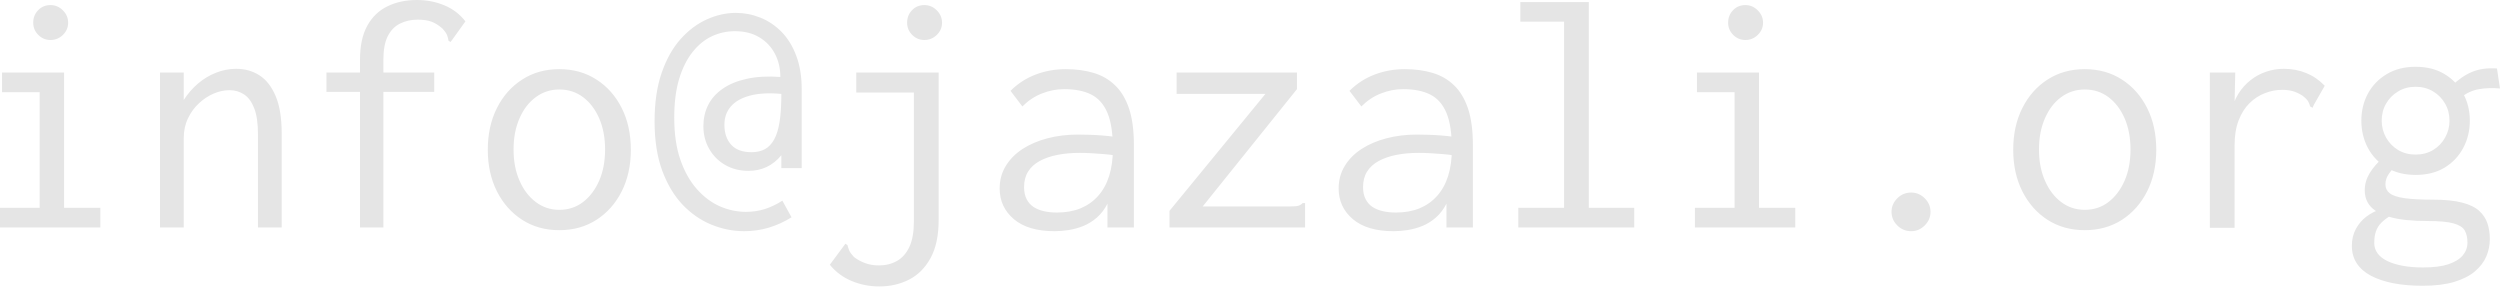
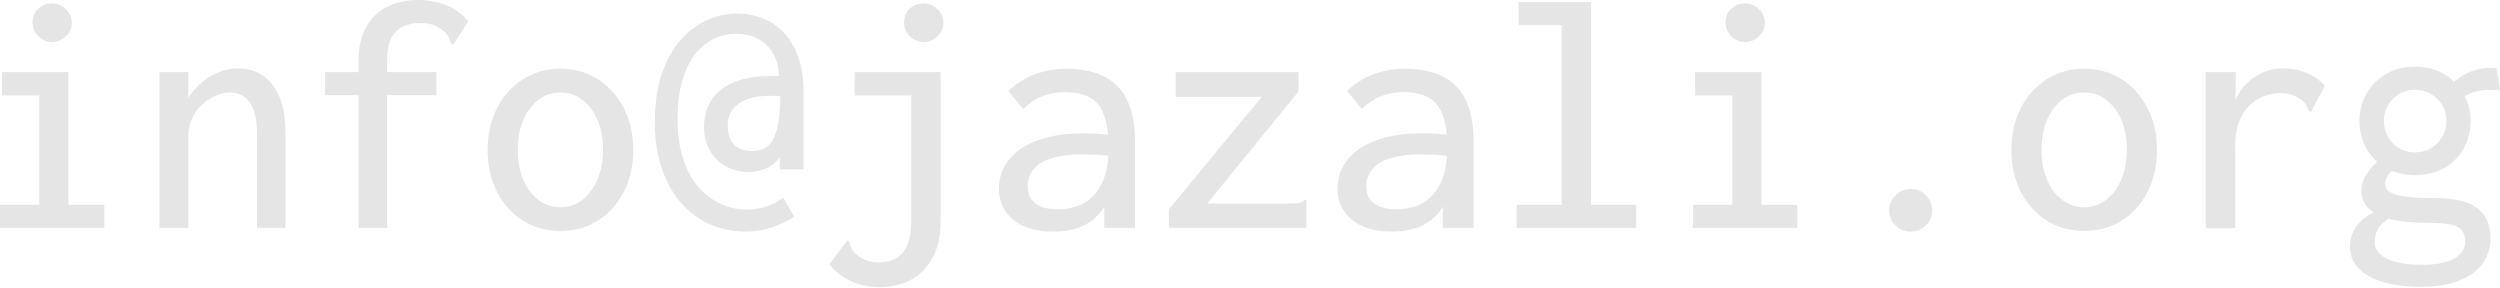
- <svg xmlns="http://www.w3.org/2000/svg" viewBox="0 9.4 368.75 42.25" data-asc="0.859" width="368.75" height="42.25">
+ <svg xmlns="http://www.w3.org/2000/svg" viewBox="0 9.3 369.15 42.4" data-asc="0.859" width="369.15" height="42.4">
  <defs />
  <g fill="#e5e5e5">
    <g transform="translate(0, 0)">
-       <path d="M0 42.95L0 40.05L5.85 40.05L5.85 23L0.30 23L0.30 20.10L9.45 20.10L9.45 40.05L14.80 40.05L14.80 42.95L0 42.95M7.45 15.30Q6.40 15.30 5.65 14.55Q4.90 13.80 4.90 12.75Q4.90 11.65 5.63 10.90Q6.35 10.15 7.45 10.15Q8.50 10.15 9.28 10.93Q10.05 11.70 10.05 12.75Q10.05 13.80 9.28 14.55Q8.50 15.30 7.45 15.30ZM23.60 42.95L23.60 20.10L27.10 20.10L27.10 24.15Q28 22.75 29.20 21.73Q30.40 20.70 31.85 20.13Q33.30 19.55 34.85 19.55Q36.75 19.55 38.25 20.50Q39.75 21.45 40.65 23.55Q41.55 25.65 41.55 29.10L41.55 42.95L38.05 42.95L38.05 29.20Q38.05 26.80 37.50 25.38Q36.95 23.95 36 23.33Q35.05 22.70 33.85 22.70Q32.70 22.70 31.52 23.20Q30.35 23.70 29.35 24.63Q28.35 25.55 27.73 26.85Q27.10 28.15 27.10 29.80L27.10 42.95L23.60 42.95ZM53.10 22.95L48.15 22.95L48.15 20.10L53.10 20.10L53.10 18.20Q53.10 15.15 54.17 13.20Q55.25 11.25 57.15 10.33Q59.05 9.40 61.50 9.40Q63.65 9.40 65.53 10.18Q67.40 10.95 68.65 12.55L66.75 15.20L66.45 15.60L66.15 15.40Q66.10 15 65.95 14.60Q65.80 14.20 65.25 13.60Q64.45 12.90 63.65 12.60Q62.85 12.30 61.60 12.30Q60.15 12.30 59 12.88Q57.85 13.45 57.20 14.73Q56.55 16 56.55 18.20L56.55 20.10L64.05 20.10L64.05 22.95L56.55 22.95L56.55 42.95L53.10 42.95L53.10 22.95ZM82.50 43.35Q79.40 43.35 77.03 41.83Q74.65 40.30 73.30 37.63Q71.95 34.95 71.95 31.50Q71.95 28 73.30 25.33Q74.65 22.65 77.03 21.13Q79.40 19.60 82.50 19.60Q85.60 19.60 87.97 21.13Q90.35 22.65 91.70 25.33Q93.05 28 93.05 31.50Q93.05 34.95 91.70 37.63Q90.35 40.30 87.97 41.83Q85.60 43.35 82.50 43.35M82.50 40.35Q84.50 40.35 86 39.20Q87.50 38.05 88.38 36.05Q89.25 34.05 89.25 31.45Q89.25 28.85 88.38 26.85Q87.50 24.85 86 23.73Q84.50 22.60 82.50 22.60Q80.55 22.60 79.03 23.73Q77.50 24.85 76.63 26.85Q75.75 28.85 75.75 31.45Q75.75 34.05 76.63 36.05Q77.50 38.05 79.03 39.20Q80.55 40.35 82.50 40.35ZM109.75 43.50Q107.30 43.50 104.92 42.53Q102.55 41.55 100.67 39.58Q98.80 37.60 97.67 34.55Q96.55 31.50 96.55 27.30Q96.55 23.15 97.60 20.13Q98.65 17.10 100.40 15.15Q102.15 13.20 104.28 12.25Q106.40 11.30 108.55 11.30Q110.40 11.30 112.15 12Q113.90 12.70 115.28 14.10Q116.65 15.50 117.45 17.63Q118.25 19.75 118.25 22.55L118.25 34.20L115.25 34.20L115.25 32.30Q114.30 33.45 113.08 34.03Q111.85 34.60 110.40 34.60Q108.50 34.60 107 33.75Q105.50 32.90 104.63 31.40Q103.75 29.90 103.75 28Q103.75 26.30 104.45 24.90Q105.15 23.50 106.58 22.50Q108 21.50 110.13 21.03Q112.25 20.55 115.10 20.75Q115.10 18.85 114.30 17.33Q113.50 15.80 112 14.90Q110.50 14 108.40 14Q106.60 14 105 14.75Q103.40 15.50 102.15 17.08Q100.90 18.65 100.17 21.05Q99.45 23.45 99.45 26.75Q99.45 30.35 100.35 32.95Q101.25 35.55 102.78 37.28Q104.30 39 106.17 39.83Q108.05 40.65 110.05 40.65Q111.50 40.65 112.83 40.23Q114.15 39.80 115.40 39L116.75 41.45Q115.15 42.45 113.40 42.98Q111.65 43.50 109.75 43.50M110.85 31.85Q112 31.85 112.83 31.40Q113.65 30.95 114.20 29.95Q114.75 28.95 115 27.30Q115.25 25.65 115.25 23.25Q112.50 23 110.63 23.50Q108.75 24.00 107.80 25.10Q106.85 26.20 106.85 27.80Q106.85 29.65 107.85 30.75Q108.85 31.85 110.85 31.85ZM129.70 51.65Q127.55 51.65 125.63 50.85Q123.70 50.05 122.40 48.45L124.40 45.75L124.70 45.35L125 45.55Q125.10 45.95 125.25 46.33Q125.40 46.70 125.95 47.30Q126.65 47.85 127.58 48.20Q128.50 48.55 129.65 48.55Q131.15 48.55 132.32 47.88Q133.50 47.20 134.15 45.78Q134.80 44.35 134.80 42.05L134.80 23.05L126.30 23.05L126.30 20.10L138.45 20.10L138.45 41.85Q138.45 45.30 137.25 47.48Q136.05 49.65 134.07 50.65Q132.10 51.65 129.70 51.65L129.70 51.65M136.35 15.30Q135.30 15.30 134.55 14.55Q133.80 13.80 133.80 12.75Q133.80 11.65 134.53 10.90Q135.25 10.15 136.35 10.15Q137.40 10.15 138.18 10.93Q138.95 11.70 138.95 12.75Q138.95 13.80 138.18 14.55Q137.40 15.30 136.35 15.30ZM155.55 43.50Q151.65 43.50 149.55 41.73Q147.45 39.95 147.45 37.20Q147.45 35.35 148.35 33.88Q149.25 32.40 150.82 31.38Q152.40 30.35 154.50 29.80Q156.60 29.25 158.95 29.25Q159.80 29.25 160.68 29.28Q161.55 29.30 162.53 29.38Q163.50 29.45 164.55 29.60L164.65 32.35Q163.75 32.20 162.82 32.13Q161.90 32.05 161 32Q160.10 31.95 159.25 31.95Q157.45 31.95 155.95 32.25Q154.45 32.55 153.35 33.15Q152.25 33.75 151.65 34.70Q151.05 35.65 151.05 37Q151.05 38.05 151.43 38.78Q151.80 39.50 152.45 39.93Q153.10 40.35 153.97 40.55Q154.85 40.75 155.90 40.75Q157.85 40.75 159.38 40.13Q160.90 39.50 161.97 38.30Q163.05 37.10 163.60 35.35Q164.15 33.60 164.15 31.35Q164.15 27.95 163.35 26.05Q162.55 24.15 160.97 23.35Q159.40 22.55 156.95 22.55Q155.30 22.55 153.70 23.18Q152.10 23.80 150.80 25.10L149.05 22.80Q150.65 21.20 152.75 20.40Q154.85 19.60 157.20 19.60Q159.45 19.60 161.30 20.15Q163.15 20.70 164.47 21.98Q165.80 23.25 166.53 25.40Q167.25 27.55 167.25 30.80L167.25 42.95L163.35 42.95L163.35 39.45Q162.70 40.70 161.78 41.50Q160.85 42.30 159.80 42.73Q158.75 43.15 157.65 43.33Q156.55 43.50 155.55 43.50ZM172.50 40.50L186.65 23.25L173.55 23.25L173.55 20.10L191.30 20.10L191.30 22.55L177.40 39.85L190.30 39.85Q191.15 39.85 191.50 39.75Q191.85 39.65 192.15 39.35L192.50 39.35L192.50 39.85L192.50 42.95L172.50 42.95L172.50 40.50ZM205.55 43.50Q201.65 43.50 199.55 41.73Q197.45 39.95 197.45 37.20Q197.45 35.35 198.35 33.88Q199.25 32.40 200.82 31.38Q202.40 30.35 204.50 29.80Q206.60 29.25 208.95 29.25Q209.80 29.25 210.68 29.28Q211.55 29.30 212.53 29.38Q213.50 29.45 214.55 29.60L214.65 32.35Q213.75 32.20 212.82 32.13Q211.90 32.05 211 32Q210.10 31.95 209.25 31.95Q207.45 31.95 205.95 32.25Q204.45 32.55 203.35 33.15Q202.25 33.75 201.65 34.70Q201.05 35.65 201.05 37Q201.05 38.05 201.43 38.78Q201.80 39.50 202.45 39.93Q203.10 40.35 203.97 40.55Q204.85 40.75 205.90 40.75Q207.85 40.75 209.38 40.13Q210.90 39.50 211.97 38.30Q213.05 37.10 213.60 35.35Q214.15 33.60 214.15 31.35Q214.15 27.95 213.35 26.05Q212.55 24.15 210.97 23.35Q209.40 22.55 206.95 22.55Q205.30 22.55 203.70 23.18Q202.10 23.80 200.80 25.10L199.05 22.80Q200.65 21.20 202.75 20.40Q204.85 19.60 207.20 19.60Q209.45 19.60 211.30 20.15Q213.15 20.70 214.47 21.98Q215.80 23.25 216.53 25.40Q217.25 27.55 217.25 30.80L217.25 42.95L213.35 42.95L213.35 39.45Q212.70 40.70 211.78 41.50Q210.85 42.30 209.80 42.73Q208.75 43.15 207.65 43.33Q206.55 43.50 205.55 43.50ZM223.95 42.95L223.95 40.05L230.70 40.05L230.70 12.60L224.25 12.60L224.25 9.70L234.35 9.70L234.35 40.05L241.05 40.05L241.05 42.95L223.95 42.95ZM250 42.95L250 40.05L255.85 40.05L255.85 23L250.30 23L250.30 20.10L259.45 20.10L259.45 40.05L264.80 40.05L264.80 42.95L250 42.95M257.45 15.30Q256.40 15.30 255.65 14.55Q254.90 13.80 254.90 12.75Q254.90 11.65 255.63 10.90Q256.35 10.15 257.45 10.15Q258.50 10.15 259.27 10.93Q260.05 11.70 260.05 12.75Q260.05 13.80 259.27 14.55Q258.50 15.30 257.45 15.30ZM281.90 43.50Q280.70 43.50 279.85 42.65Q279 41.80 279 40.65Q279 39.50 279.85 38.65Q280.70 37.80 281.90 37.80Q283.05 37.80 283.90 38.65Q284.75 39.50 284.75 40.65Q284.75 41.80 283.90 42.65Q283.05 43.50 281.90 43.50ZM307.50 43.35Q304.40 43.35 302.02 41.83Q299.65 40.30 298.30 37.63Q296.95 34.95 296.95 31.50Q296.95 28 298.30 25.33Q299.65 22.65 302.02 21.13Q304.40 19.60 307.50 19.60Q310.60 19.60 312.98 21.13Q315.35 22.65 316.70 25.33Q318.05 28 318.05 31.50Q318.05 34.95 316.70 37.63Q315.35 40.30 312.98 41.83Q310.60 43.35 307.50 43.35M307.50 40.35Q309.50 40.35 311 39.20Q312.50 38.05 313.38 36.05Q314.25 34.05 314.25 31.45Q314.25 28.85 313.38 26.85Q312.50 24.85 311 23.73Q309.50 22.60 307.50 22.60Q305.55 22.60 304.02 23.73Q302.50 24.85 301.63 26.85Q300.75 28.85 300.75 31.45Q300.75 34.05 301.63 36.05Q302.50 38.05 304.02 39.20Q305.55 40.35 307.50 40.35ZM325.95 20.10L329.70 20.10L329.55 26.75L329.10 26.00Q329.40 24.45 330.15 23.25Q330.90 22.05 331.95 21.23Q333 20.40 334.25 19.98Q335.50 19.55 336.85 19.55Q338.65 19.55 340.18 20.18Q341.70 20.80 342.90 22.05L341.30 24.85L341.10 25.30L340.75 25.10Q340.65 24.70 340.45 24.35Q340.25 24.00 339.60 23.50Q338.80 23 338.13 22.83Q337.45 22.65 336.60 22.65Q335.35 22.65 334.10 23.13Q332.85 23.60 331.82 24.60Q330.80 25.60 330.20 27.15Q329.60 28.70 329.60 30.85L329.60 43L325.95 43L325.95 20.10ZM357.35 51.55Q354.95 51.55 353.02 51.18Q351.10 50.80 349.73 50.08Q348.35 49.35 347.63 48.25Q346.90 47.15 346.90 45.65Q346.90 44.25 347.50 43.15Q348.10 42.05 349.07 41.33Q350.05 40.60 351.20 40.25L352.70 41.15Q351.80 41.70 351.25 42.25Q350.70 42.80 350.45 43.53Q350.20 44.25 350.20 45.25Q350.20 46.10 350.70 46.78Q351.20 47.45 352.13 47.90Q353.05 48.35 354.38 48.60Q355.70 48.85 357.40 48.85Q359.70 48.85 361.13 48.38Q362.55 47.90 363.25 47.08Q363.95 46.25 363.95 45.20Q363.95 44.10 363.55 43.40Q363.15 42.70 361.90 42.35Q360.65 42 358.10 42Q356.35 42 354.90 41.85Q353.45 41.70 352.30 41.35Q351.15 41 350.38 40.48Q349.60 39.95 349.20 39.20Q348.80 38.45 348.80 37.45Q348.80 36.15 349.52 34.95Q350.25 33.75 351.50 32.65L353.20 34Q352.70 34.55 352.40 34.98Q352.10 35.40 351.98 35.78Q351.85 36.15 351.85 36.60Q351.85 37.40 352.48 37.90Q353.10 38.40 354.65 38.63Q356.20 38.85 358.85 38.85Q361.50 38.85 363.15 39.28Q364.80 39.70 365.68 40.50Q366.55 41.30 366.90 42.35Q367.25 43.40 367.25 44.65Q367.25 46 366.73 47.23Q366.20 48.45 365.05 49.43Q363.90 50.40 362 50.98Q360.10 51.55 357.35 51.55M356.30 35.20Q353.85 35.20 352.05 34.13Q350.25 33.05 349.27 31.23Q348.30 29.40 348.30 27.20Q348.30 25.00 349.27 23.20Q350.25 21.40 352.05 20.33Q353.85 19.25 356.30 19.25Q358.80 19.25 360.57 20.33Q362.35 21.40 363.32 23.20Q364.30 25.00 364.30 27.20Q364.30 29.40 363.32 31.23Q362.35 33.05 360.57 34.13Q358.80 35.20 356.30 35.20M356.30 32.20Q357.75 32.20 358.88 31.53Q360 30.85 360.65 29.70Q361.30 28.55 361.30 27.20Q361.30 25.80 360.65 24.68Q360 23.55 358.88 22.88Q357.75 22.20 356.30 22.20Q354.85 22.20 353.73 22.88Q352.60 23.55 351.95 24.68Q351.30 25.80 351.30 27.20Q351.30 28.55 351.95 29.70Q352.60 30.85 353.73 31.53Q354.85 32.20 356.30 32.20M362.95 23.80L361.55 22.15Q363 20.70 364.57 20.03Q366.15 19.35 368.30 19.50L368.75 22.45Q367.10 22.30 365.65 22.55Q364.20 22.80 362.95 23.80Z" />
+       <path d="M0 42.95L0 39.55L5.80 39.55L5.80 23.40L0.30 23.40L0.30 19.95L10.10 19.95L10.10 39.55L15.40 39.55L15.40 42.95L0 42.95M7.70 15.50Q6.50 15.50 5.65 14.65Q4.80 13.80 4.80 12.65Q4.80 11.40 5.63 10.60Q6.45 9.80 7.70 9.80Q8.85 9.80 9.73 10.65Q10.60 11.50 10.60 12.65Q10.60 13.80 9.73 14.65Q8.85 15.50 7.70 15.50ZM23.55 42.95L23.55 19.95L27.80 19.95L27.80 23.75Q28.65 22.45 29.80 21.48Q30.95 20.50 32.33 19.95Q33.70 19.40 35.20 19.40Q37.15 19.40 38.70 20.38Q40.25 21.35 41.20 23.45Q42.15 25.55 42.15 29.05L42.15 42.95L37.95 42.95L37.95 29.15Q37.95 26.90 37.45 25.55Q36.95 24.20 36.05 23.58Q35.15 22.95 34 22.95Q32.95 22.95 31.85 23.43Q30.75 23.90 29.83 24.75Q28.90 25.60 28.35 26.83Q27.80 28.05 27.80 29.55L27.80 42.95L23.55 42.95ZM52.95 23.35L48 23.35L48 19.95L52.95 19.95L52.95 18.25Q52.95 15.15 54.13 13.18Q55.30 11.20 57.30 10.25Q59.30 9.30 61.75 9.30Q64 9.30 65.92 10.08Q67.85 10.85 69.15 12.45L67.15 15.50L66.90 15.90L66.55 15.70Q66.45 15.30 66.30 14.90Q66.15 14.50 65.60 13.95Q64.75 13.25 63.95 12.98Q63.15 12.70 61.95 12.70Q60.55 12.70 59.45 13.25Q58.35 13.80 57.75 15Q57.15 16.20 57.15 18.20L57.15 19.95L64.45 19.95L64.45 23.35L57.15 23.35L57.15 42.95L52.95 42.95L52.95 23.35ZM82.75 43.40Q79.65 43.40 77.22 41.88Q74.80 40.35 73.40 37.65Q72 34.95 72 31.45Q72 27.95 73.40 25.25Q74.80 22.55 77.22 21Q79.65 19.45 82.75 19.45Q85.85 19.45 88.28 21Q90.70 22.55 92.10 25.25Q93.50 27.95 93.50 31.45Q93.50 34.95 92.10 37.65Q90.70 40.35 88.28 41.88Q85.85 43.40 82.75 43.40M82.75 39.90Q84.60 39.90 86 38.80Q87.40 37.70 88.22 35.80Q89.05 33.90 89.05 31.40Q89.05 28.90 88.22 27Q87.40 25.10 86 24.03Q84.60 22.95 82.75 22.95Q80.95 22.95 79.53 24.03Q78.10 25.10 77.28 27Q76.45 28.90 76.45 31.40Q76.45 33.90 77.25 35.80Q78.05 37.70 79.47 38.80Q80.90 39.90 82.75 39.90ZM110 43.50Q107.50 43.50 105.10 42.53Q102.70 41.55 100.83 39.55Q98.95 37.55 97.83 34.50Q96.70 31.45 96.70 27.25Q96.70 23.15 97.75 20.13Q98.80 17.10 100.55 15.15Q102.30 13.20 104.45 12.25Q106.60 11.30 108.80 11.30Q110.80 11.30 112.60 12Q114.40 12.70 115.75 14.13Q117.10 15.55 117.88 17.75Q118.65 19.95 118.65 22.85L118.65 34.30L115.15 34.30L115.15 32.55Q114.30 33.60 113.15 34.15Q112 34.70 110.55 34.70Q108.65 34.70 107.15 33.85Q105.65 33 104.80 31.48Q103.95 29.95 103.95 28.05Q103.95 26.30 104.60 24.88Q105.25 23.45 106.63 22.43Q108 21.40 110.10 20.90Q112.20 20.40 115 20.55Q115 18.70 114.22 17.30Q113.45 15.90 112.05 15.10Q110.65 14.30 108.65 14.30Q106.95 14.30 105.40 15.03Q103.85 15.75 102.65 17.30Q101.45 18.85 100.75 21.20Q100.05 23.55 100.05 26.80Q100.05 30.30 100.90 32.83Q101.75 35.35 103.22 37Q104.70 38.65 106.53 39.45Q108.35 40.25 110.30 40.25Q111.70 40.25 113.05 39.83Q114.40 39.40 115.65 38.50L117.25 41.30Q115.65 42.35 113.80 42.93Q111.95 43.50 110 43.50M111.10 31.60Q112.15 31.60 112.92 31.18Q113.70 30.75 114.20 29.80Q114.70 28.85 114.95 27.30Q115.20 25.75 115.20 23.50Q112.55 23.30 110.85 23.80Q109.15 24.30 108.30 25.33Q107.45 26.35 107.45 27.80Q107.45 29.60 108.35 30.60Q109.25 31.60 111.10 31.60ZM129.90 51.70Q127.70 51.70 125.75 50.85Q123.80 50 122.45 48.35L124.80 45.20L125.10 44.80L125.40 45.05Q125.50 45.45 125.65 45.83Q125.80 46.20 126.35 46.80Q127 47.35 127.88 47.70Q128.75 48.05 129.85 48.05Q131.30 48.05 132.35 47.43Q133.40 46.80 133.97 45.48Q134.55 44.15 134.55 42.05L134.55 23.40L126.20 23.40L126.20 19.95L138.90 19.95L138.90 41.75Q138.90 45.25 137.65 47.45Q136.40 49.65 134.38 50.68Q132.35 51.70 129.90 51.70L129.90 51.70M136.40 15.50Q135.20 15.50 134.35 14.65Q133.50 13.80 133.50 12.65Q133.50 11.40 134.32 10.60Q135.15 9.80 136.40 9.80Q137.55 9.80 138.43 10.65Q139.30 11.50 139.30 12.65Q139.30 13.80 138.43 14.65Q137.55 15.50 136.40 15.50ZM155.60 43.50Q151.70 43.50 149.60 41.73Q147.50 39.95 147.50 37.15Q147.50 35.30 148.38 33.78Q149.25 32.25 150.85 31.20Q152.45 30.15 154.65 29.58Q156.85 29 159.50 29Q160.20 29 160.97 29Q161.75 29 162.63 29.08Q163.50 29.15 164.40 29.25L164.55 32.40Q163.75 32.30 162.90 32.23Q162.05 32.15 161.22 32.13Q160.40 32.10 159.65 32.10Q157.80 32.10 156.32 32.40Q154.85 32.70 153.85 33.28Q152.85 33.85 152.30 34.73Q151.75 35.60 151.75 36.75Q151.75 37.75 152.10 38.40Q152.45 39.05 153.05 39.45Q153.65 39.85 154.45 40.03Q155.25 40.20 156.20 40.20Q158 40.20 159.38 39.63Q160.75 39.05 161.72 37.90Q162.70 36.75 163.20 35.08Q163.70 33.40 163.70 31.15Q163.70 27.95 162.97 26.15Q162.25 24.35 160.80 23.63Q159.35 22.90 157.15 22.90Q155.50 22.90 153.97 23.48Q152.45 24.05 151.10 25.40L148.90 22.75Q150.65 21.05 152.85 20.25Q155.05 19.45 157.40 19.45Q159.65 19.45 161.50 19.98Q163.35 20.50 164.72 21.75Q166.10 23 166.85 25.10Q167.60 27.20 167.60 30.40L167.60 42.95L163.05 42.95L163.05 39.80Q162.40 40.90 161.53 41.63Q160.65 42.35 159.68 42.75Q158.70 43.15 157.65 43.33Q156.60 43.50 155.60 43.50ZM172.60 40.20L186.30 23.60L173.60 23.60L173.60 19.95L191.75 19.95L191.75 22.80L178.25 39.35L190.70 39.35Q191.55 39.35 191.90 39.25Q192.25 39.15 192.55 38.85L192.90 38.85L192.90 39.35L192.90 42.95L172.60 42.95L172.60 40.20ZM205.60 43.50Q201.70 43.50 199.60 41.73Q197.50 39.95 197.50 37.15Q197.50 35.30 198.38 33.78Q199.25 32.25 200.85 31.20Q202.45 30.15 204.65 29.58Q206.85 29 209.50 29Q210.20 29 210.97 29Q211.75 29 212.63 29.08Q213.50 29.15 214.40 29.25L214.55 32.40Q213.75 32.30 212.90 32.23Q212.05 32.15 211.22 32.13Q210.40 32.10 209.65 32.10Q207.80 32.10 206.32 32.40Q204.85 32.70 203.85 33.28Q202.85 33.85 202.30 34.73Q201.75 35.60 201.75 36.75Q201.75 37.75 202.10 38.40Q202.45 39.05 203.05 39.45Q203.65 39.85 204.45 40.03Q205.25 40.20 206.20 40.20Q208 40.20 209.38 39.63Q210.75 39.05 211.72 37.90Q212.70 36.75 213.20 35.08Q213.70 33.40 213.70 31.15Q213.70 27.95 212.97 26.15Q212.25 24.35 210.80 23.63Q209.35 22.90 207.15 22.90Q205.50 22.90 203.97 23.48Q202.45 24.05 201.10 25.40L198.90 22.75Q200.65 21.05 202.85 20.25Q205.05 19.45 207.40 19.45Q209.65 19.45 211.50 19.98Q213.35 20.50 214.72 21.75Q216.10 23 216.85 25.10Q217.60 27.20 217.60 30.40L217.60 42.95L213.05 42.95L213.05 39.80Q212.40 40.90 211.53 41.63Q210.65 42.35 209.68 42.75Q208.70 43.15 207.65 43.33Q206.60 43.50 205.60 43.50ZM223.95 42.95L223.95 39.55L230.60 39.55L230.60 13L224.25 13L224.25 9.60L234.95 9.60L234.95 39.55L241.60 39.55L241.60 42.95L223.95 42.95ZM250 42.95L250 39.55L255.80 39.55L255.80 23.40L250.30 23.40L250.30 19.95L260.10 19.95L260.10 39.55L265.40 39.55L265.40 42.95L250 42.95M257.70 15.50Q256.50 15.50 255.65 14.65Q254.80 13.80 254.80 12.65Q254.80 11.40 255.63 10.60Q256.45 9.80 257.70 9.80Q258.85 9.80 259.73 10.65Q260.60 11.50 260.60 12.65Q260.60 13.80 259.73 14.65Q258.85 15.50 257.70 15.50ZM282.15 43.50Q280.85 43.50 279.90 42.58Q278.95 41.65 278.95 40.35Q278.95 39.10 279.90 38.15Q280.85 37.20 282.15 37.20Q283.45 37.20 284.38 38.15Q285.30 39.10 285.30 40.35Q285.30 41.65 284.38 42.58Q283.45 43.50 282.15 43.50ZM307.75 43.40Q304.65 43.40 302.23 41.88Q299.80 40.35 298.40 37.65Q297 34.95 297 31.45Q297 27.95 298.40 25.25Q299.80 22.55 302.23 21Q304.65 19.45 307.75 19.45Q310.85 19.45 313.27 21Q315.70 22.55 317.10 25.25Q318.50 27.95 318.50 31.45Q318.50 34.95 317.10 37.65Q315.70 40.35 313.27 41.88Q310.85 43.40 307.75 43.40M307.75 39.90Q309.60 39.90 311 38.80Q312.40 37.70 313.23 35.80Q314.05 33.90 314.05 31.40Q314.05 28.90 313.23 27Q312.40 25.10 311 24.03Q309.60 22.95 307.75 22.95Q305.95 22.95 304.52 24.03Q303.10 25.10 302.27 27Q301.45 28.90 301.45 31.40Q301.45 33.90 302.25 35.80Q303.05 37.70 304.48 38.80Q305.90 39.90 307.75 39.90ZM325.70 19.95L330.15 19.95L330.05 26.55L329.50 25.95Q329.80 24.40 330.52 23.20Q331.25 22 332.27 21.15Q333.30 20.30 334.55 19.85Q335.80 19.40 337.15 19.40Q339 19.40 340.52 20.03Q342.05 20.65 343.30 21.95L341.45 25.40L341.25 25.85L340.90 25.65Q340.75 25.25 340.57 24.88Q340.40 24.50 339.75 24.00Q339 23.45 338.30 23.25Q337.60 23.05 336.70 23.05Q335.50 23.05 334.30 23.50Q333.10 23.95 332.13 24.90Q331.15 25.85 330.60 27.33Q330.05 28.80 330.05 30.80L330.05 43L325.70 43L325.70 19.95ZM357.45 51.65Q355.05 51.65 353.10 51.25Q351.15 50.85 349.80 50.10Q348.45 49.35 347.73 48.25Q347 47.15 347 45.70Q347 44.35 347.60 43.28Q348.20 42.20 349.18 41.45Q350.15 40.70 351.35 40.30L353.20 41.25Q352.35 41.80 351.77 42.33Q351.20 42.85 350.93 43.53Q350.65 44.20 350.65 45.15Q350.65 45.90 351.15 46.53Q351.65 47.15 352.55 47.55Q353.45 47.95 354.75 48.18Q356.05 48.40 357.65 48.40Q359.80 48.40 361.20 47.98Q362.60 47.55 363.30 46.78Q364 46 364 45.05Q364 44.05 363.60 43.43Q363.20 42.80 362 42.50Q360.80 42.20 358.50 42.20Q356.80 42.20 355.30 42.05Q353.80 41.90 352.57 41.55Q351.35 41.20 350.50 40.68Q349.65 40.15 349.18 39.35Q348.70 38.55 348.70 37.50Q348.70 36.10 349.52 34.90Q350.35 33.70 351.65 32.60L353.65 34Q353.15 34.55 352.82 34.93Q352.50 35.30 352.35 35.65Q352.20 36 352.20 36.45Q352.20 37.20 352.88 37.65Q353.55 38.10 355.18 38.33Q356.80 38.55 359.50 38.55Q362 38.55 363.60 39Q365.20 39.45 366.10 40.28Q367 41.10 367.38 42.18Q367.75 43.25 367.75 44.50Q367.75 45.90 367.18 47.18Q366.60 48.45 365.38 49.45Q364.15 50.45 362.20 51.05Q360.25 51.65 357.45 51.65M356.60 35.15Q354.15 35.15 352.30 34.10Q350.45 33.05 349.43 31.23Q348.40 29.40 348.40 27.15Q348.40 24.95 349.43 23.15Q350.45 21.35 352.30 20.25Q354.15 19.15 356.60 19.15Q359.10 19.15 360.93 20.25Q362.75 21.35 363.77 23.15Q364.80 24.95 364.80 27.15Q364.80 29.40 363.77 31.23Q362.75 33.05 360.93 34.10Q359.10 35.15 356.60 35.15M356.60 31.80Q357.95 31.80 358.98 31.18Q360 30.55 360.63 29.50Q361.25 28.45 361.25 27.15Q361.25 25.85 360.63 24.83Q360 23.80 358.98 23.18Q357.95 22.55 356.60 22.55Q355.30 22.55 354.25 23.18Q353.20 23.80 352.60 24.85Q352 25.90 352 27.15Q352 28.40 352.60 29.48Q353.20 30.55 354.25 31.18Q355.30 31.80 356.60 31.80M363.45 23.85L361.80 21.85Q363.25 20.50 364.90 19.85Q366.55 19.20 368.65 19.35L369.15 22.65Q367.55 22.45 366.10 22.70Q364.65 22.95 363.45 23.85Z" />
    </g>
  </g>
</svg>
